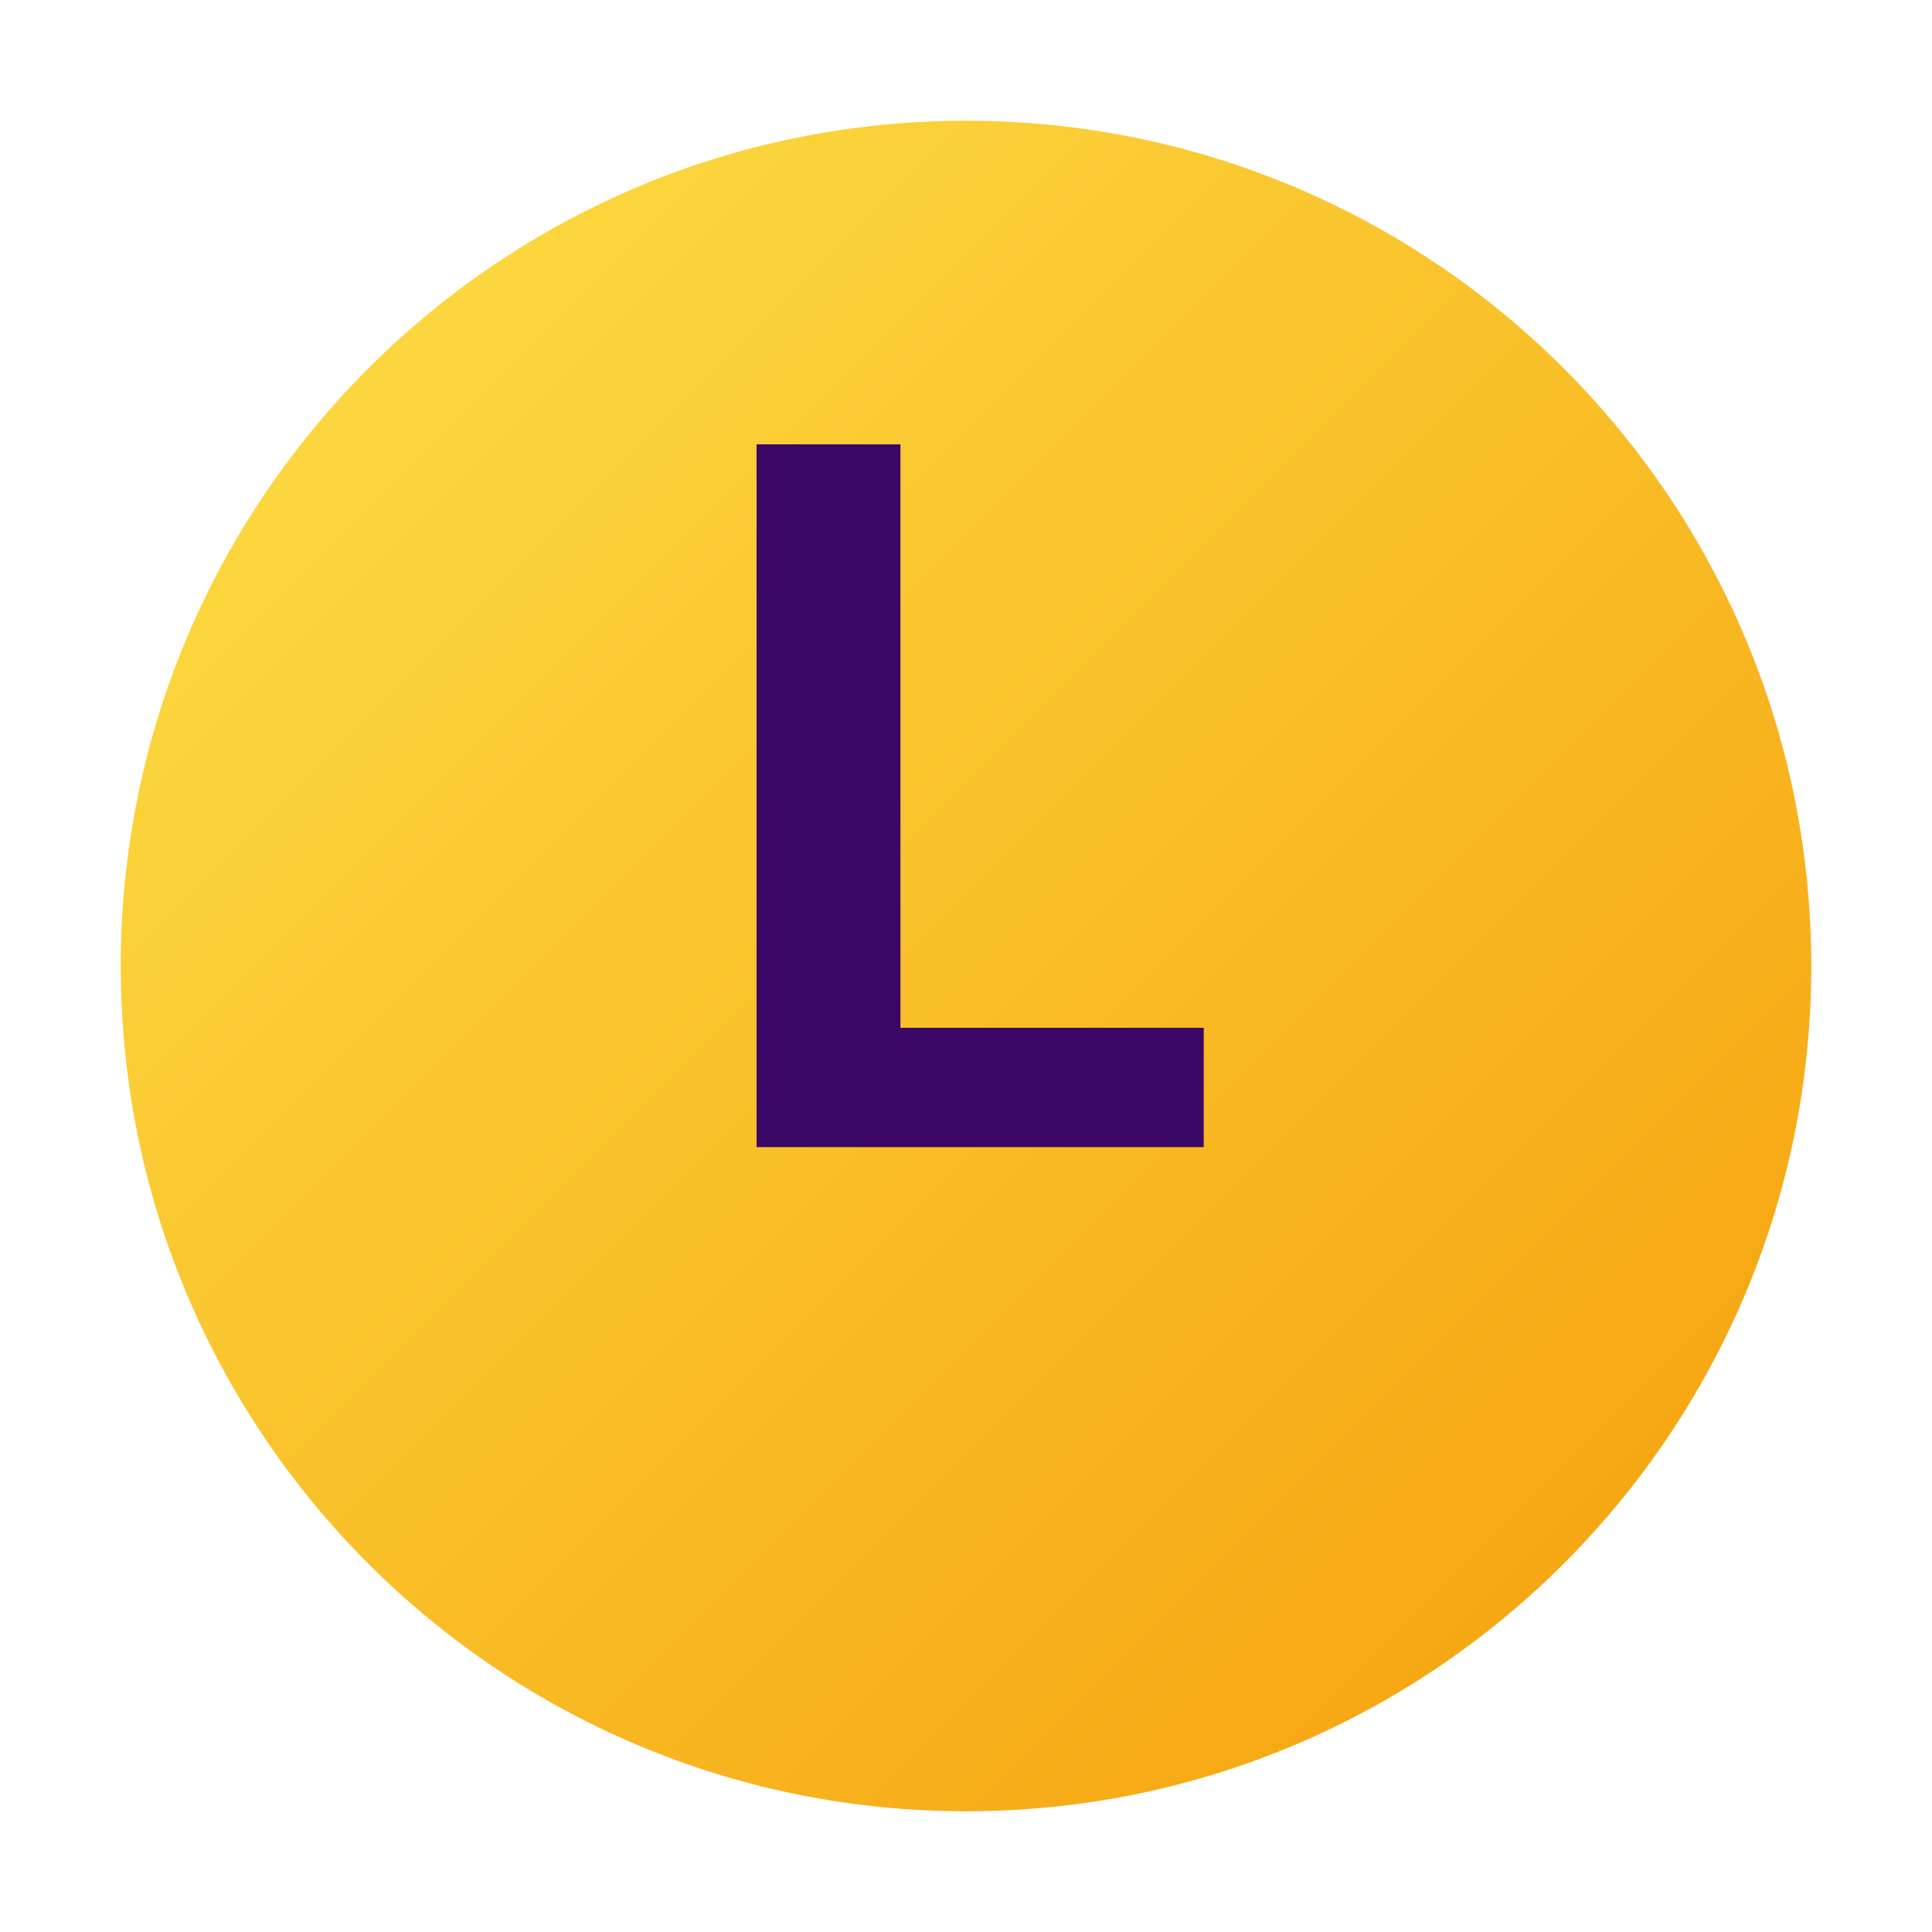
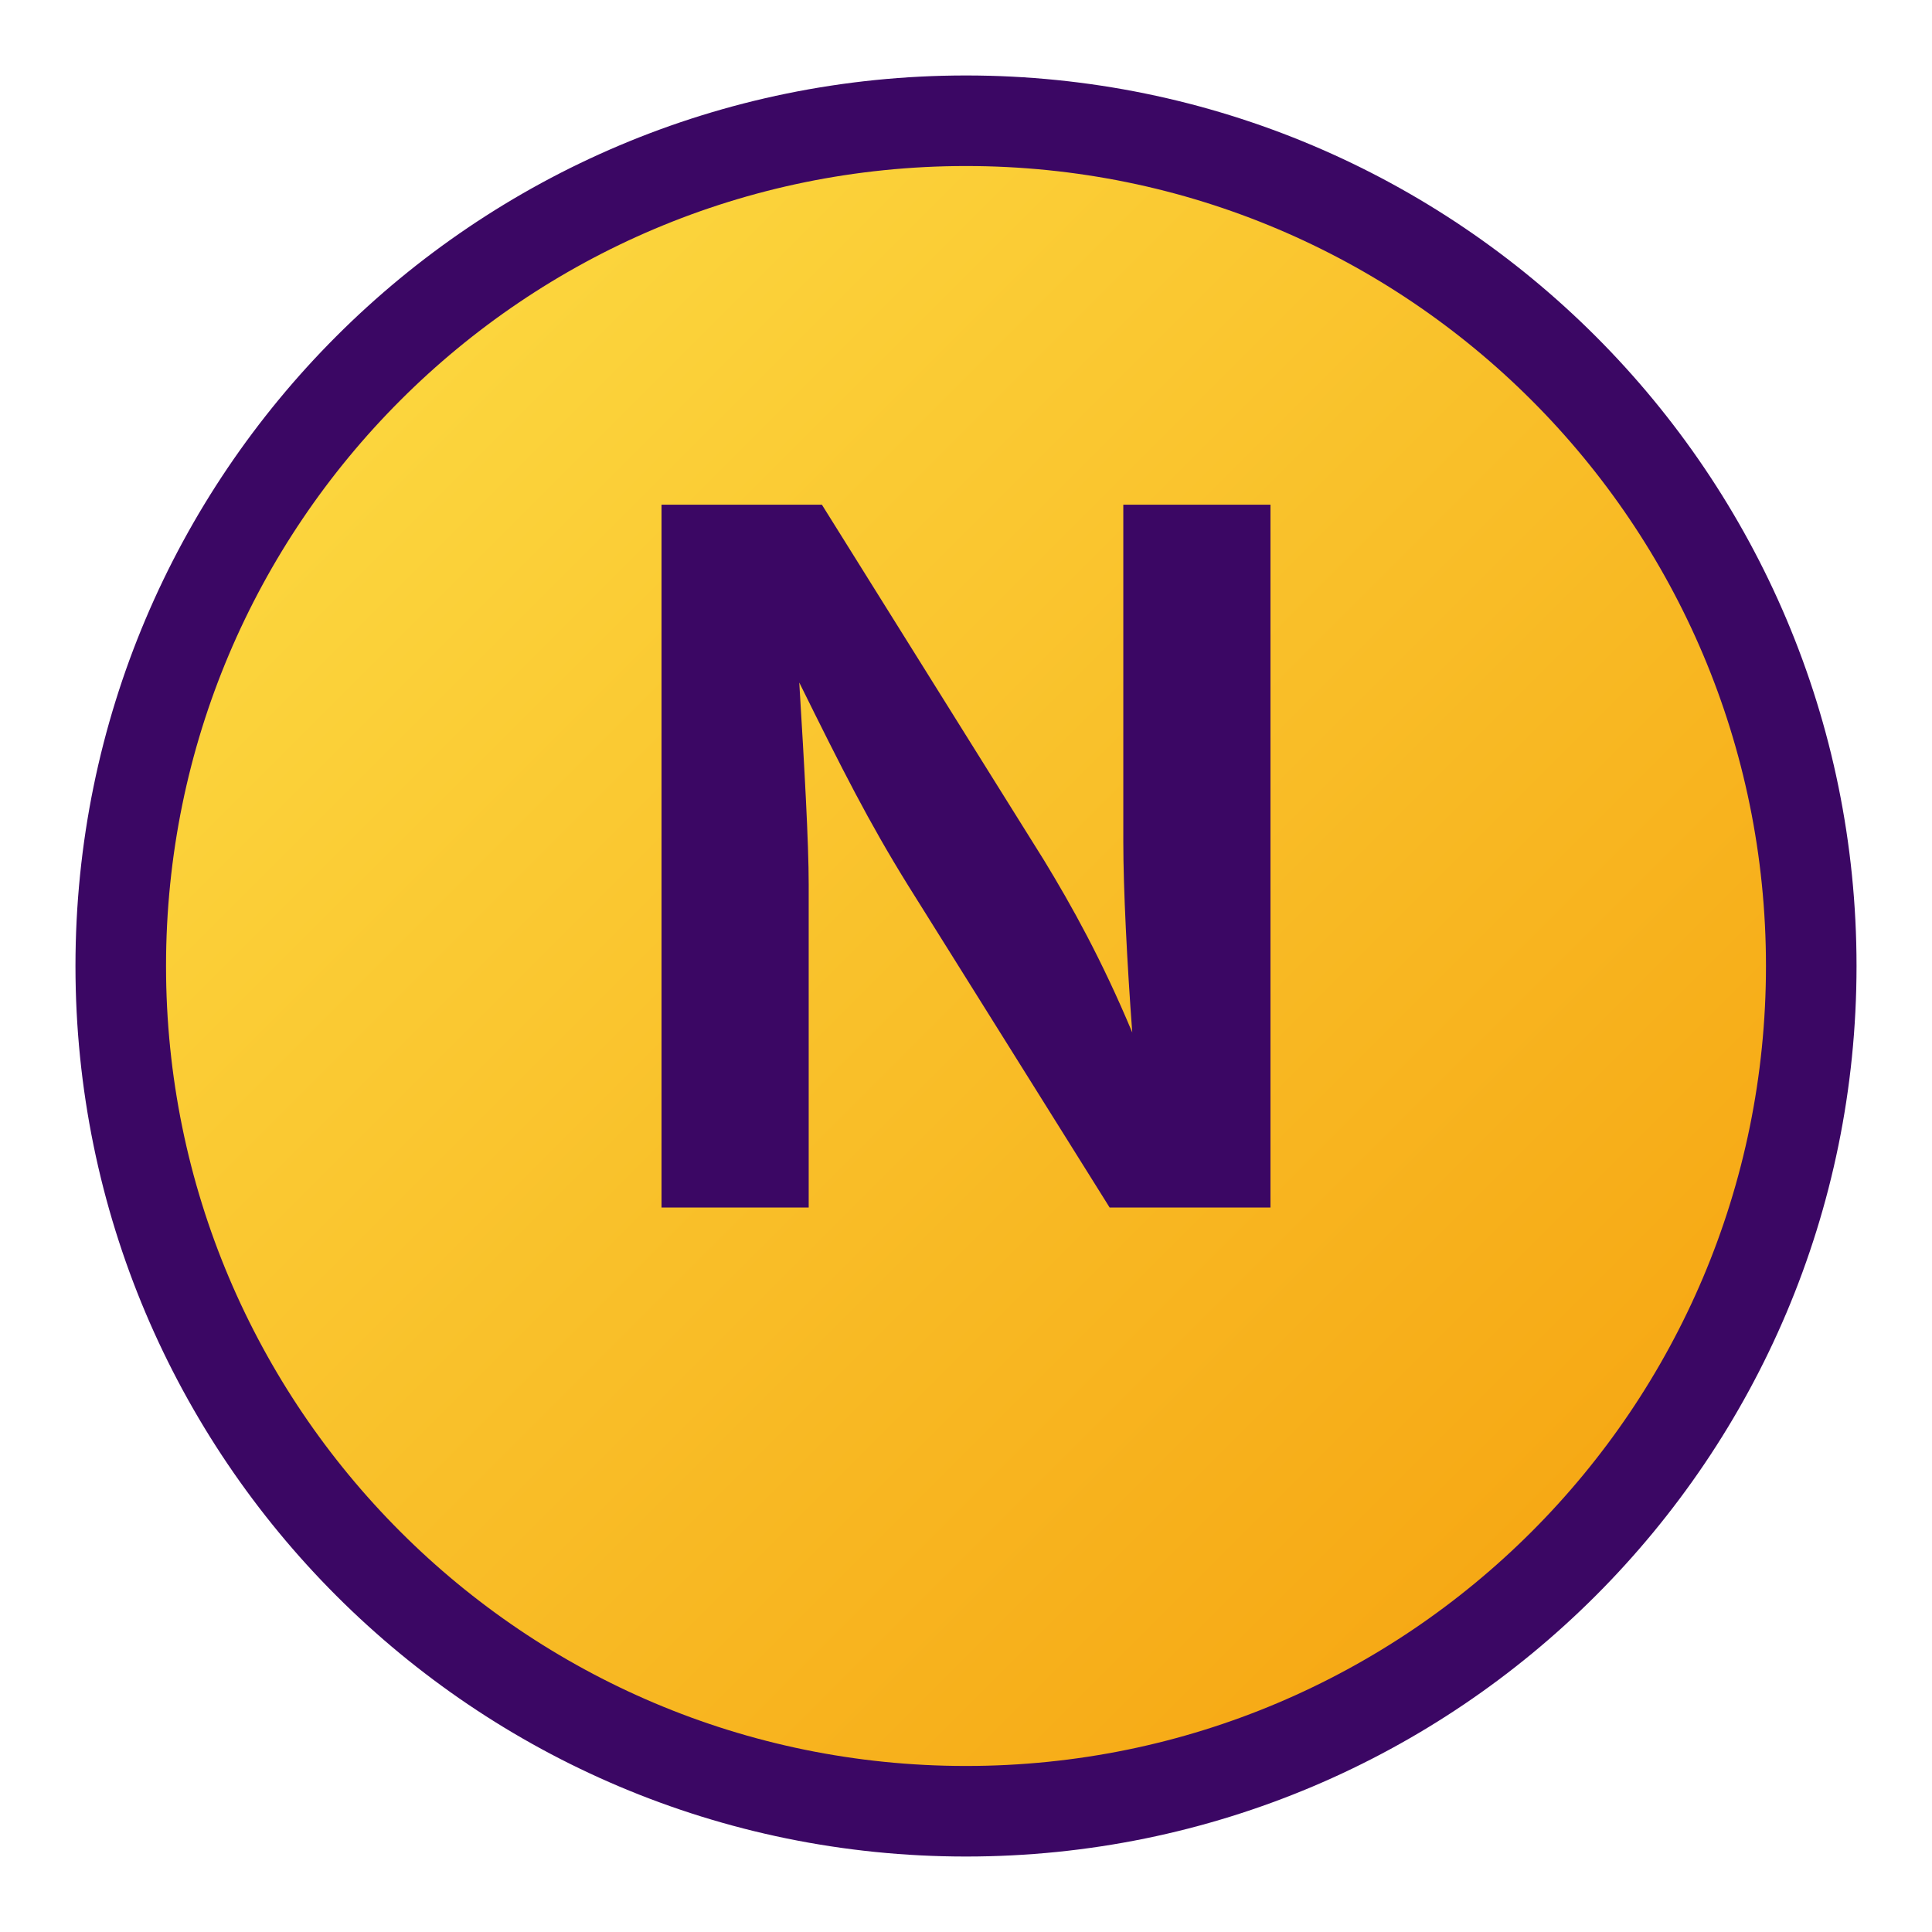
<svg xmlns="http://www.w3.org/2000/svg" width="64" height="64">
  <defs>
-     <linearGradient id="g" x1="0" y1="0" x2="1" y2="1">
+     <linearGradient id="gold" x1="0" y1="0" x2="1" y2="1">
      <stop offset="0%" stop-color="#FDE047" />
      <stop offset="100%" stop-color="#F59E0B" />
    </linearGradient>
  </defs>
-   <circle cx="32" cy="32" r="28" fill="url(#g)" />
-   <text x="32" y="38" text-anchor="middle" font-family="Inter, Arial, sans-serif" font-size="32" font-weight="700" fill="#3B0764">L</text>
+   <circle cx="32" cy="32" r="28" fill="url(#gold)" stroke="#3B0764" stroke-width="3" />
+   <text x="32" y="40" text-anchor="middle" font-family="Inter, Arial, sans-serif" font-size="32" font-weight="700" fill="#3B0764">N</text>
</svg>
